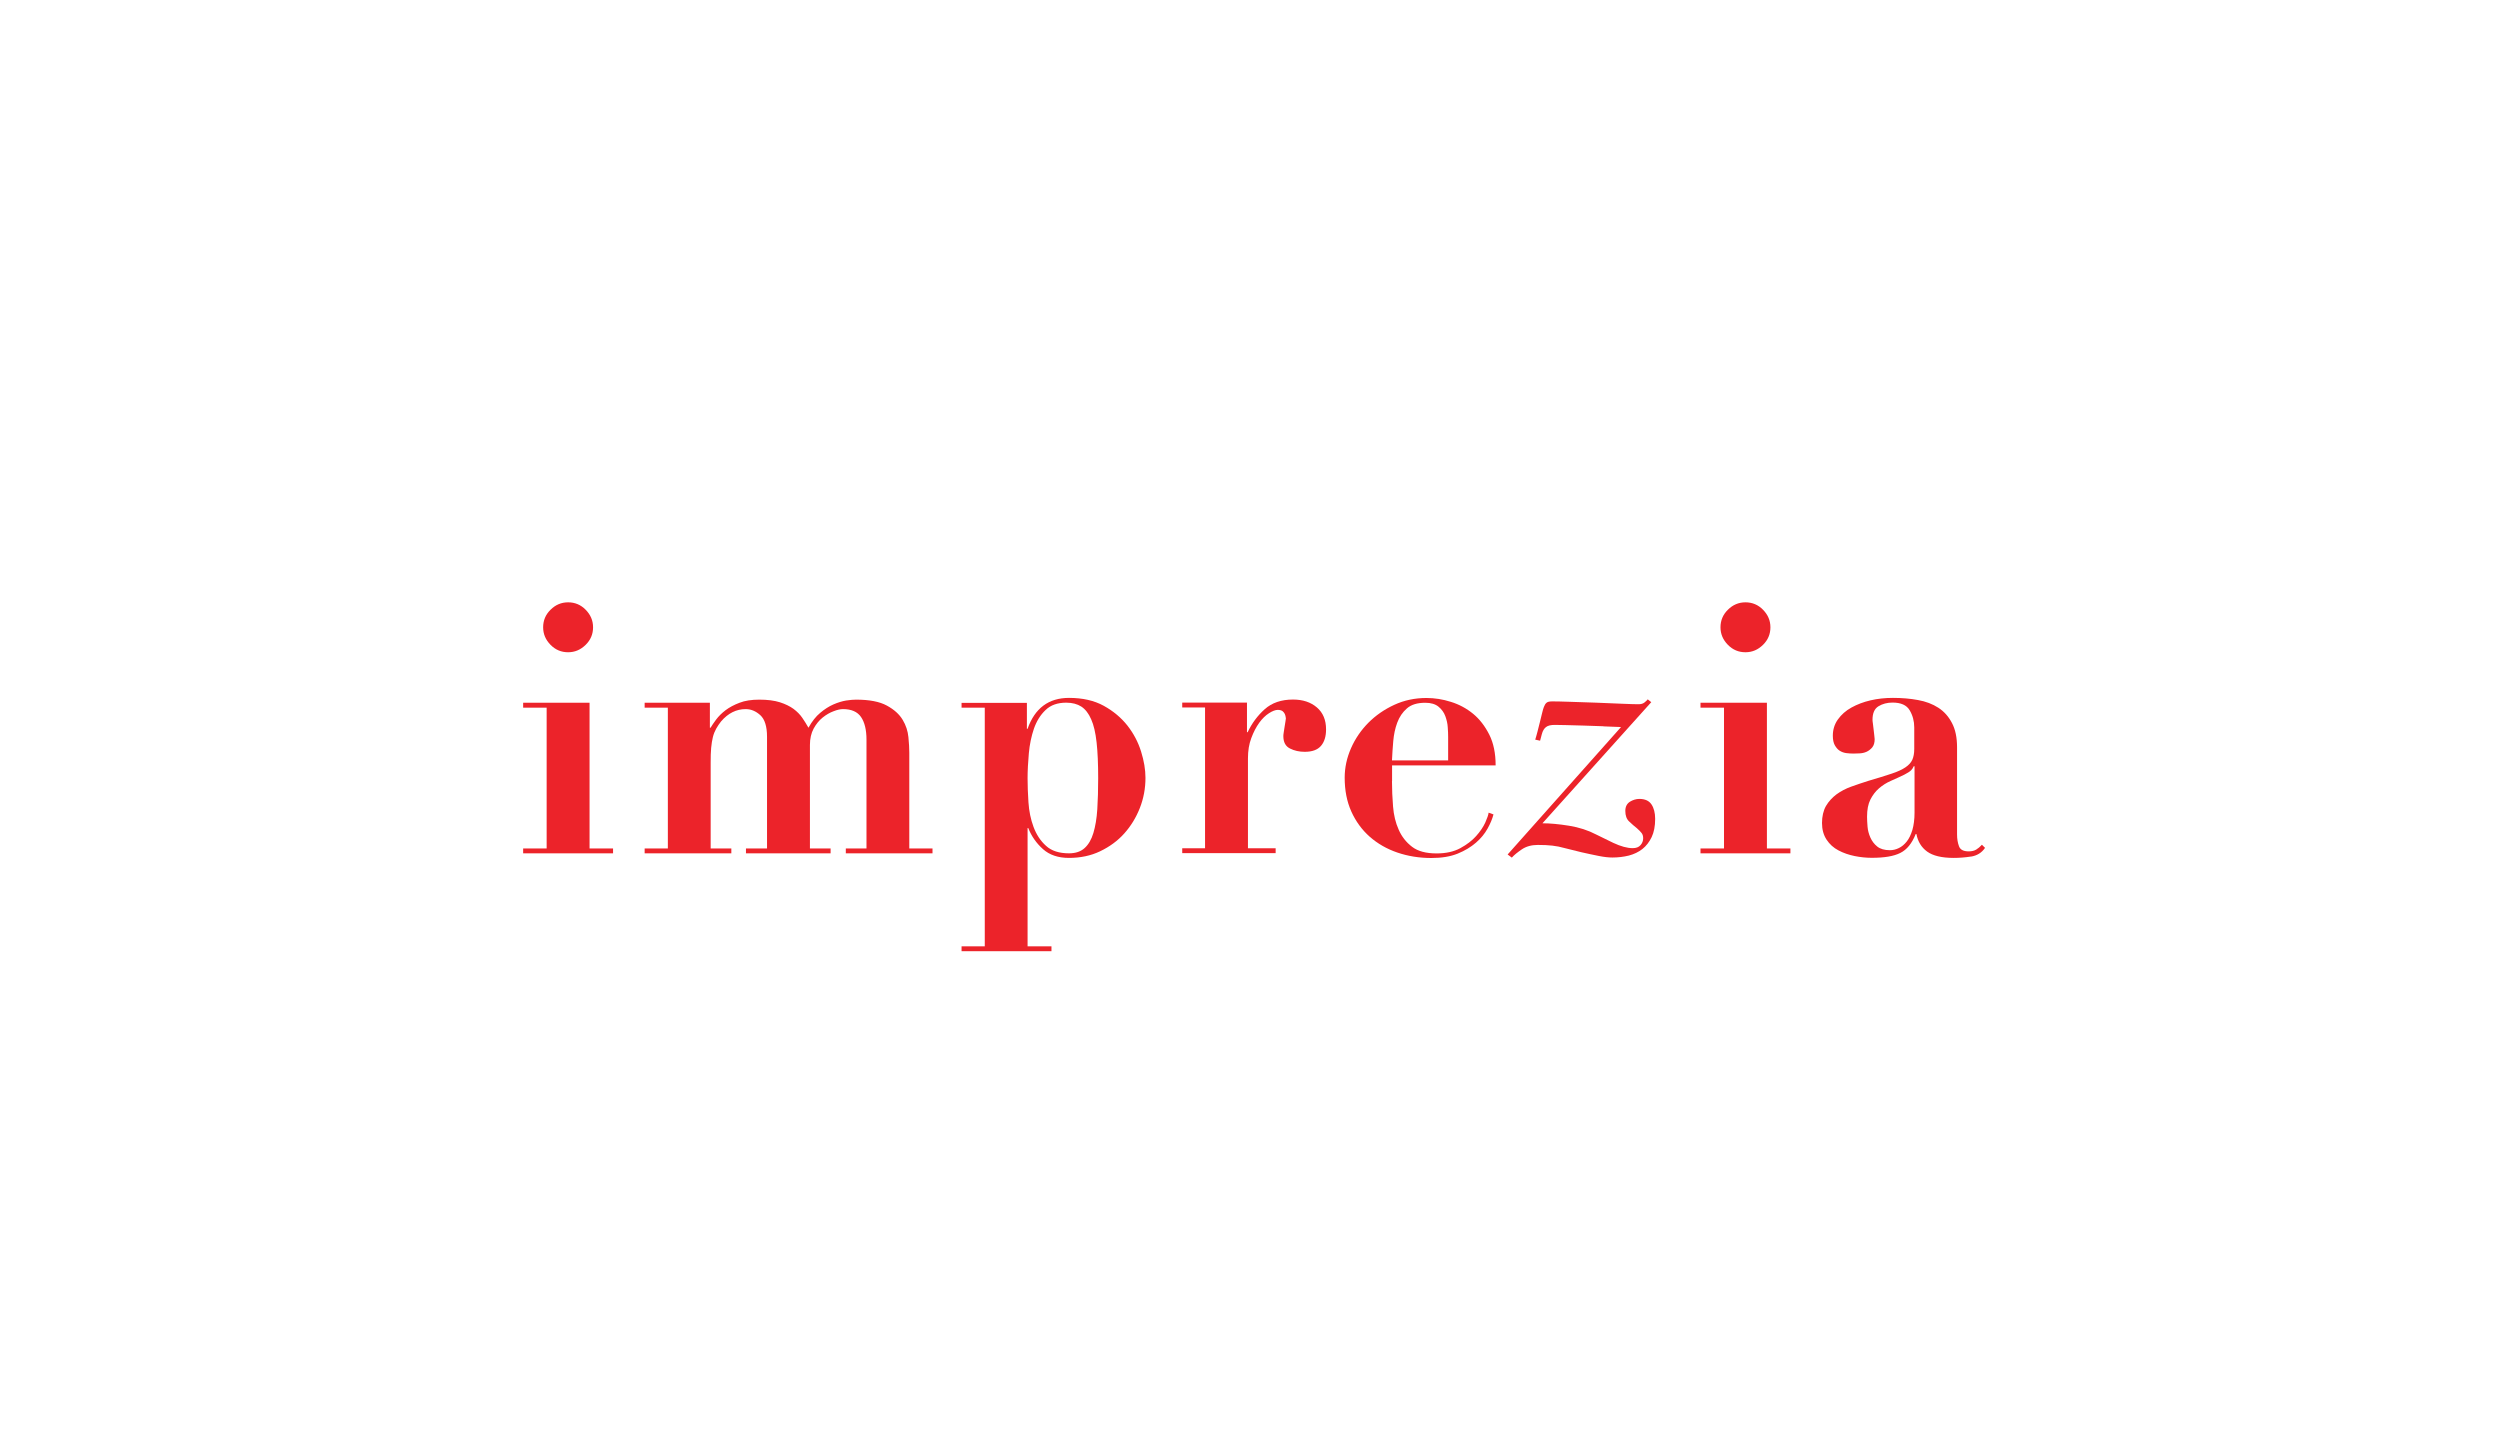
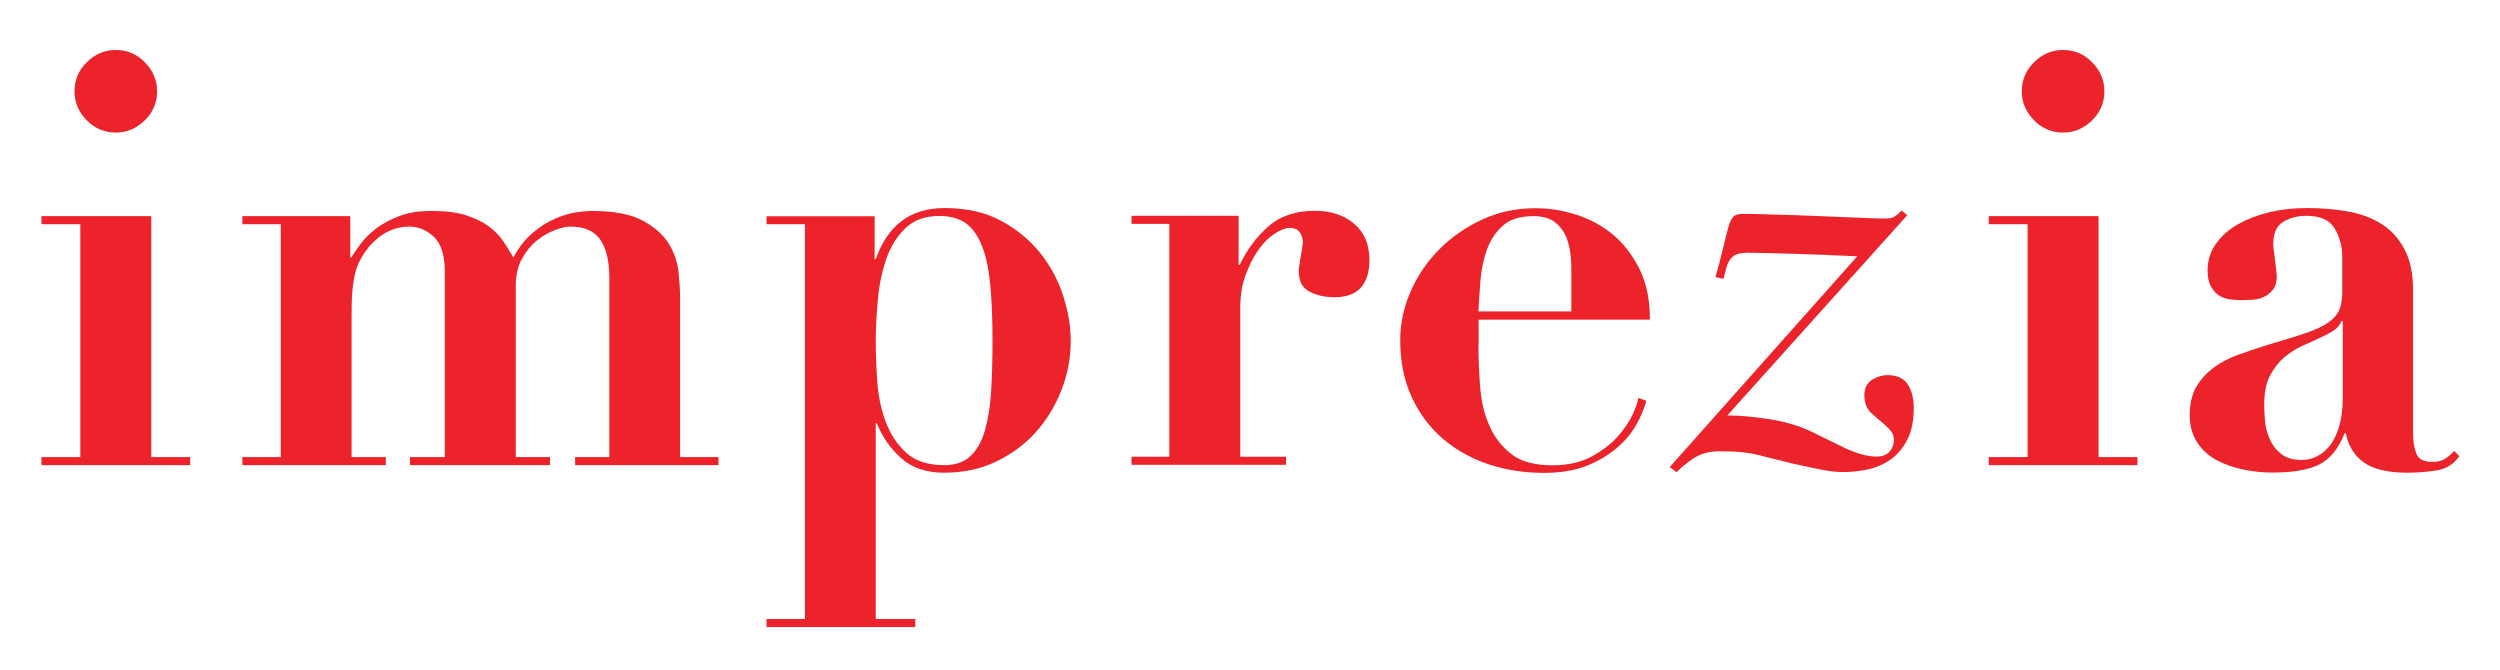
- <svg xmlns="http://www.w3.org/2000/svg" id="expanded" viewBox="0 0 256.38 147.67">
+ <svg xmlns="http://www.w3.org/2000/svg" id="expanded" version="1.1" viewBox="0 0 155.01 41.51">
  <defs>
    <style>
-       .cls-1 {
+       .st0 {
        fill: #ec232a;
      }
    </style>
  </defs>
-   <path class="cls-1" d="M60.46,72.07v14.94h2.41v.5h-9.22v-.5h2.41v-14.44h-2.41v-.5h6.8ZM56.46,62.53c.5-.5,1.1-.76,1.8-.76s1.3.25,1.8.76.76,1.1.76,1.8-.25,1.3-.76,1.8-1.1.76-1.8.76-1.3-.25-1.8-.76-.76-1.1-.76-1.8.25-1.3.76-1.8Z" />
-   <path class="cls-1" d="M72.8,72.07v2.56h.07c.14-.24.34-.52.58-.85.24-.32.56-.64.95-.94.4-.3.88-.56,1.44-.77.56-.22,1.24-.32,2.03-.32.84,0,1.54.09,2.11.27.56.18,1.03.41,1.4.68.37.28.67.58.9.92.23.34.44.67.63,1.01.36-.65.76-1.16,1.21-1.53.44-.37.89-.66,1.35-.86.46-.2.89-.33,1.3-.4.41-.06.74-.09,1.01-.09,1.37,0,2.42.2,3.17.61s1.28.89,1.62,1.46c.34.56.53,1.16.59,1.78.06.62.09,1.15.09,1.58v9.83h2.38v.5h-8.89v-.5h2.12v-11.16c0-1.01-.19-1.78-.56-2.32-.37-.54-.99-.81-1.85-.81-.26,0-.59.07-.97.22-.38.14-.76.36-1.12.65s-.67.67-.92,1.13-.38,1.03-.38,1.67v10.62h2.12v.5h-8.68v-.5h2.16v-11.45c0-1.06-.23-1.79-.68-2.21-.46-.42-.96-.63-1.51-.63-.96,0-1.8.42-2.52,1.26-.19.24-.36.49-.5.74-.14.25-.26.54-.34.86s-.14.7-.18,1.12-.05.93-.05,1.53v8.78h2.12v.5h-8.89v-.5h2.38v-14.44h-2.38v-.5h6.7Z" />
-   <path class="cls-1" d="M98.61,72.58v-.5h6.7v2.66h.07c.74-2.11,2.16-3.17,4.25-3.17,1.39,0,2.58.27,3.56.81.98.54,1.79,1.22,2.43,2.03.64.82,1.1,1.7,1.4,2.66.3.96.45,1.86.45,2.7,0,1.08-.19,2.11-.58,3.1s-.92,1.85-1.6,2.61c-.68.76-1.51,1.36-2.47,1.82-.96.46-2.03.68-3.2.68-1.1,0-1.99-.3-2.66-.9s-1.18-1.32-1.51-2.16h-.07v12.13h2.45v.5h-9.22v-.5h2.38v-24.48h-2.38ZM105.47,82.28c.06.9.23,1.74.52,2.52.29.78.71,1.43,1.28,1.94.56.52,1.35.77,2.36.77.67,0,1.21-.18,1.6-.54.4-.36.7-.88.9-1.55s.34-1.48.4-2.43c.06-.95.09-2.01.09-3.19,0-1.44-.05-2.66-.16-3.65-.11-1-.29-1.79-.56-2.39-.26-.6-.6-1.03-1.01-1.3-.41-.26-.92-.4-1.55-.4-.89,0-1.6.25-2.12.76-.53.5-.92,1.14-1.19,1.91-.26.77-.44,1.61-.52,2.52s-.13,1.76-.13,2.56c0,.74.03,1.57.09,2.47Z" />
-   <path class="cls-1" d="M127.88,72.07v3.02h.07c.43-.91,1.01-1.7,1.75-2.36s1.7-.99,2.9-.99c1.01,0,1.82.27,2.45.81s.94,1.29.94,2.25c0,.72-.17,1.28-.52,1.69s-.91.61-1.67.61c-.55,0-1.06-.11-1.51-.34-.46-.23-.68-.65-.68-1.28,0-.07.01-.2.04-.38.02-.18.05-.37.09-.58.04-.2.07-.39.09-.56.02-.17.04-.26.04-.29-.02-.19-.06-.34-.11-.45-.05-.11-.13-.2-.23-.29-.11-.08-.27-.13-.49-.13-.24,0-.54.11-.9.34-.36.23-.7.56-1.01.99-.31.43-.58.95-.81,1.57-.23.61-.34,1.3-.34,2.07v9.22h2.84v.5h-9.58v-.5h2.34v-14.44h-2.34v-.5h6.66Z" />
-   <path class="cls-1" d="M142.75,80.1c0,.86.04,1.73.11,2.61s.26,1.67.58,2.38c.31.71.77,1.29,1.37,1.75.6.46,1.44.68,2.52.68.96,0,1.77-.18,2.43-.54.66-.36,1.2-.77,1.62-1.24.42-.47.73-.93.94-1.39.2-.46.32-.79.34-1.01l.5.18c-.12.46-.32.94-.61,1.46-.29.52-.68,1-1.19,1.44s-1.13.82-1.87,1.12-1.64.45-2.7.45c-1.25,0-2.41-.19-3.49-.56s-2.02-.91-2.83-1.62c-.8-.71-1.43-1.57-1.89-2.59-.46-1.02-.68-2.18-.68-3.47,0-1.03.22-2.04.65-3.02.43-.98,1.03-1.85,1.78-2.61.76-.76,1.64-1.37,2.66-1.84,1.02-.47,2.12-.7,3.29-.7.84,0,1.68.13,2.52.4.84.26,1.6.67,2.27,1.22.67.55,1.22,1.27,1.66,2.14s.65,1.93.65,3.15h-10.62v1.62ZM148.51,75.56c0-.26-.01-.59-.04-.97-.02-.38-.11-.77-.25-1.15-.14-.38-.38-.71-.7-.97-.32-.26-.77-.4-1.35-.4-.82,0-1.45.19-1.89.58-.44.38-.77.87-.99,1.46-.22.59-.35,1.22-.41,1.91-.06.68-.1,1.34-.13,1.96h5.76v-2.41Z" />
-   <path class="cls-1" d="M164.46,74.48c-.7-.02-1.38-.05-2.05-.07-.67-.02-1.28-.04-1.84-.05-.55-.01-.92-.02-1.12-.02-.41,0-.71.07-.9.22-.19.14-.34.38-.43.72l-.18.68-.5-.11c.07-.22.15-.49.23-.81.08-.32.17-.65.25-.99.08-.34.16-.65.23-.94.07-.29.13-.49.18-.61.07-.19.16-.34.27-.43.11-.1.31-.14.59-.14.34,0,.93.01,1.78.04.85.02,1.75.05,2.7.09s1.84.07,2.68.11,1.4.05,1.69.05c.24,0,.43-.05.58-.16.14-.11.26-.22.36-.34l.36.29-11.16,12.42c.77,0,1.67.08,2.72.25s1.97.47,2.79.9l1.76.86c.77.36,1.43.54,1.98.54.36,0,.63-.1.81-.31.18-.2.27-.44.27-.7,0-.22-.05-.4-.16-.54-.11-.14-.27-.31-.49-.5-.24-.19-.5-.41-.77-.67-.28-.25-.41-.62-.41-1.1,0-.43.16-.74.47-.94.31-.19.64-.29.97-.29.58,0,.99.19,1.24.56.25.37.38.87.38,1.49,0,.74-.12,1.37-.36,1.87-.24.5-.56.91-.95,1.22-.4.31-.86.53-1.39.67-.53.13-1.09.2-1.69.2-.38,0-.85-.05-1.39-.16-.54-.11-1.13-.23-1.78-.38l-1.73-.43c-.41-.12-.83-.2-1.26-.25-.43-.05-.92-.07-1.48-.07-.65,0-1.19.15-1.64.45-.44.3-.79.58-1.03.85l-.43-.32,11.63-13.07c-.5-.02-1.1-.05-1.8-.07Z" />
-   <path class="cls-1" d="M181.2,72.07v14.94h2.41v.5h-9.22v-.5h2.41v-14.44h-2.41v-.5h6.8ZM177.2,62.53c.5-.5,1.1-.76,1.8-.76s1.3.25,1.8.76.76,1.1.76,1.8-.25,1.3-.76,1.8-1.1.76-1.8.76-1.3-.25-1.8-.76-.76-1.1-.76-1.8.25-1.3.76-1.8Z" />
-   <path class="cls-1" d="M202.13,87.84c-.64.1-1.23.14-1.78.14-1.22,0-2.13-.22-2.72-.65-.59-.43-.95-1.03-1.1-1.8h-.07c-.38.96-.91,1.61-1.58,1.94-.67.34-1.64.5-2.92.5-.58,0-1.17-.06-1.76-.18s-1.15-.31-1.66-.58c-.5-.26-.91-.63-1.22-1.1s-.47-1.04-.47-1.71.14-1.28.41-1.75c.28-.47.64-.86,1.08-1.19.44-.32.95-.59,1.51-.79.56-.2,1.15-.4,1.75-.59.98-.29,1.78-.53,2.39-.74.61-.2,1.08-.42,1.42-.65.34-.23.57-.49.7-.77.13-.29.2-.66.2-1.12v-2.2c0-.65-.16-1.24-.47-1.76-.31-.53-.9-.79-1.76-.79-.55,0-1.03.13-1.44.38s-.61.71-.61,1.39c0,.07.01.2.04.38.02.18.05.38.07.59.02.22.05.42.07.61.02.19.04.32.04.4,0,.36-.08.64-.25.85-.17.2-.37.35-.59.45s-.47.15-.72.16c-.25.01-.46.02-.63.02-.24,0-.49-.02-.74-.05-.25-.04-.47-.12-.67-.25s-.35-.32-.49-.56c-.13-.24-.2-.56-.2-.97,0-.62.17-1.18.52-1.67s.81-.9,1.39-1.22c.58-.32,1.23-.57,1.96-.74.73-.17,1.49-.25,2.29-.25.91,0,1.77.07,2.57.22.8.14,1.5.41,2.09.79s1.06.91,1.4,1.57c.35.66.52,1.49.52,2.5v8.93c0,.46.07.86.2,1.21s.46.52.99.52c.31,0,.57-.06.77-.18.2-.12.4-.29.59-.5l.32.32c-.34.5-.82.8-1.46.9ZM196.25,78.59c-.05.14-.14.28-.27.41s-.37.28-.7.45c-.46.22-.91.43-1.37.63s-.86.46-1.22.77c-.36.31-.65.7-.88,1.15-.23.46-.34,1.04-.34,1.76,0,.29.02.62.05,1.01s.13.76.29,1.12c.16.36.39.67.7.92.31.25.74.38,1.3.38.31,0,.62-.07.92-.22.3-.14.57-.37.81-.67.24-.3.43-.7.58-1.19.14-.49.22-1.09.22-1.78v-4.75h-.07Z" />
+   <path class="st0" d="M9.38,13.4v14.94h2.41v.5H2.57v-.5h2.41v-14.44h-2.41v-.5h6.81ZM5.38,3.86c.5-.5,1.1-.76,1.8-.76s1.3.25,1.8.76.76,1.1.76,1.8-.25,1.3-.76,1.8-1.1.76-1.8.76-1.3-.25-1.8-.76-.76-1.1-.76-1.8.25-1.3.76-1.8Z" />
+   <path class="st0" d="M21.72,13.4v2.56h.07c.14-.24.34-.52.58-.85.24-.32.56-.64.95-.94.4-.3.88-.56,1.44-.77.56-.22,1.24-.32,2.03-.32.84,0,1.54.09,2.11.27.56.18,1.03.41,1.4.68.37.28.67.58.9.92s.44.67.63,1.01c.36-.65.76-1.16,1.21-1.53.44-.37.89-.66,1.35-.86s.89-.33,1.3-.4c.41-.06.74-.09,1.01-.09,1.37,0,2.42.2,3.17.61s1.28.89,1.62,1.46c.34.56.53,1.16.59,1.78.06.62.09,1.15.09,1.58v9.83h2.38v.5h-8.89v-.5h2.12v-11.16c0-1.01-.19-1.78-.56-2.32-.37-.54-.99-.81-1.85-.81-.26,0-.59.07-.97.22-.38.14-.76.36-1.12.65s-.67.67-.92,1.13-.38,1.03-.38,1.67v10.62h2.12v.5h-8.68v-.5h2.16v-11.45c0-1.06-.23-1.79-.68-2.21-.46-.42-.96-.63-1.51-.63-.96,0-1.8.42-2.52,1.26-.19.24-.36.49-.5.74s-.26.54-.34.86-.14.7-.18,1.12-.05.93-.05,1.53v8.78h2.12v.5h-8.89v-.5h2.38v-14.44h-2.38v-.5h6.7-.01Z" />
+   <path class="st0" d="M47.53,13.91v-.5h6.7v2.66h.07c.74-2.11,2.16-3.17,4.25-3.17,1.39,0,2.58.27,3.56.81.98.54,1.79,1.22,2.43,2.03.64.82,1.1,1.7,1.4,2.66.3.96.45,1.86.45,2.7,0,1.08-.19,2.11-.58,3.1s-.92,1.85-1.6,2.61-1.51,1.36-2.47,1.82-2.03.68-3.2.68c-1.1,0-1.99-.3-2.66-.9s-1.18-1.32-1.51-2.16h-.07v12.13h2.45v.5h-9.22v-.5h2.38V13.9h-2.38,0ZM54.39,23.61c.06.9.23,1.74.52,2.52.29.78.71,1.43,1.28,1.94.56.52,1.35.77,2.36.77.67,0,1.21-.18,1.6-.54.4-.36.7-.88.9-1.55s.34-1.48.4-2.43c.06-.95.09-2.01.09-3.19,0-1.44-.05-2.66-.16-3.65-.11-1-.29-1.79-.56-2.39-.26-.6-.6-1.03-1.01-1.3-.41-.26-.92-.4-1.55-.4-.89,0-1.6.25-2.12.76-.53.5-.92,1.14-1.19,1.91-.26.77-.44,1.61-.52,2.52s-.13,1.76-.13,2.56c0,.74.03,1.57.09,2.47h0Z" />
+   <path class="st0" d="M76.8,13.4v3.02h.07c.43-.91,1.01-1.7,1.75-2.36s1.7-.99,2.9-.99c1.01,0,1.82.27,2.45.81s.94,1.29.94,2.25c0,.72-.17,1.28-.52,1.69s-.91.61-1.67.61c-.55,0-1.06-.11-1.51-.34-.46-.23-.68-.65-.68-1.28,0-.07,0-.2.04-.38.02-.18.05-.37.09-.58.04-.2.07-.39.09-.56.02-.17.04-.26.04-.29-.02-.19-.06-.34-.11-.45s-.13-.2-.23-.29c-.11-.08-.27-.13-.49-.13-.24,0-.54.11-.9.34-.36.23-.7.56-1.01.99s-.58.95-.81,1.57c-.23.61-.34,1.3-.34,2.07v9.22h2.84v.5h-9.58v-.5h2.34v-14.44h-2.34v-.5h6.66l-.02.02Z" />
+   <path class="st0" d="M91.67,21.43c0,.86.04,1.73.11,2.61s.26,1.67.58,2.38c.31.71.77,1.29,1.37,1.75.6.46,1.44.68,2.52.68.96,0,1.77-.18,2.43-.54.66-.36,1.2-.77,1.62-1.24s.73-.93.94-1.39c.2-.46.32-.79.34-1.01l.5.18c-.12.46-.32.94-.61,1.46s-.68,1-1.19,1.44-1.13.82-1.87,1.12-1.64.45-2.7.45c-1.25,0-2.41-.19-3.49-.56s-2.02-.91-2.83-1.62c-.8-.71-1.43-1.57-1.89-2.59s-.68-2.18-.68-3.47c0-1.03.22-2.04.65-3.02.43-.98,1.03-1.85,1.78-2.61.76-.76,1.64-1.37,2.66-1.84,1.02-.47,2.12-.7,3.29-.7.84,0,1.68.13,2.52.4.84.26,1.6.67,2.27,1.22s1.22,1.27,1.66,2.14.65,1.93.65,3.15h-10.62v1.62h0ZM97.43,16.89c0-.26,0-.59-.04-.97-.02-.38-.11-.77-.25-1.15-.14-.38-.38-.71-.7-.97-.32-.26-.77-.4-1.35-.4-.82,0-1.45.19-1.89.58-.44.38-.77.87-.99,1.46s-.35,1.22-.41,1.91c-.06.68-.1,1.34-.13,1.96h5.76v-2.41h0Z" />
+   <path class="st0" d="M113.38,15.81c-.7-.02-1.38-.05-2.05-.07s-1.28-.04-1.84-.05c-.55-.01-.92-.02-1.12-.02-.41,0-.71.07-.9.22-.19.14-.34.38-.43.72l-.18.68-.5-.11c.07-.22.15-.49.23-.81s.17-.65.25-.99.16-.65.23-.94c.07-.29.13-.49.18-.61.07-.19.16-.34.27-.43.11-.1.31-.14.59-.14.34,0,.93.01,1.78.04.85.02,1.75.05,2.7.09s1.84.07,2.68.11,1.4.05,1.69.05c.24,0,.43-.05.58-.16.14-.11.26-.22.36-.34l.36.29-11.16,12.42c.77,0,1.67.08,2.72.25s1.97.47,2.79.9l1.76.86c.77.36,1.43.54,1.98.54.36,0,.63-.1.81-.31.18-.2.27-.44.27-.7,0-.22-.05-.4-.16-.54s-.27-.31-.49-.5c-.24-.19-.5-.41-.77-.67-.28-.25-.41-.62-.41-1.1,0-.43.16-.74.47-.94.31-.19.64-.29.97-.29.58,0,.99.19,1.24.56.25.37.38.87.38,1.49,0,.74-.12,1.37-.36,1.87s-.56.91-.95,1.22c-.4.31-.86.53-1.39.67-.53.13-1.09.2-1.69.2-.38,0-.85-.05-1.39-.16s-1.13-.23-1.78-.38l-1.73-.43c-.41-.12-.83-.2-1.26-.25s-.92-.07-1.48-.07c-.65,0-1.19.15-1.64.45-.44.3-.79.58-1.03.85l-.43-.32,11.63-13.07c-.5-.02-1.1-.05-1.8-.07h.02Z" />
+   <path class="st0" d="M130.12,13.4v14.94h2.41v.5h-9.22v-.5h2.41v-14.44h-2.41v-.5h6.81ZM126.12,3.86c.5-.5,1.1-.76,1.8-.76s1.3.25,1.8.76.76,1.1.76,1.8-.25,1.3-.76,1.8-1.1.76-1.8.76-1.3-.25-1.8-.76-.76-1.1-.76-1.8.25-1.3.76-1.8Z" />
+   <path class="st0" d="M151.05,29.17c-.64.1-1.23.14-1.78.14-1.22,0-2.13-.22-2.72-.65s-.95-1.03-1.1-1.8h-.07c-.38.96-.91,1.61-1.58,1.94-.67.34-1.64.5-2.92.5-.58,0-1.17-.06-1.76-.18s-1.15-.31-1.66-.58c-.5-.26-.91-.63-1.22-1.1s-.47-1.04-.47-1.71.14-1.28.41-1.75c.28-.47.64-.86,1.08-1.19.44-.32.95-.59,1.51-.79.56-.2,1.15-.4,1.75-.59.98-.29,1.78-.53,2.39-.74.61-.2,1.08-.42,1.42-.65s.57-.49.7-.77c.13-.29.2-.66.2-1.12v-2.2c0-.65-.16-1.24-.47-1.76-.31-.53-.9-.79-1.76-.79-.55,0-1.03.13-1.44.38s-.61.71-.61,1.39c0,.07,0,.2.04.38.02.18.05.38.07.59.02.22.05.42.07.61s.04.32.04.4c0,.36-.08.64-.25.85-.17.2-.37.35-.59.45s-.47.15-.72.16-.46.02-.63.02c-.24,0-.49-.02-.74-.05-.25-.04-.47-.12-.67-.25s-.35-.32-.49-.56c-.13-.24-.2-.56-.2-.97,0-.62.17-1.18.52-1.67s.81-.9,1.39-1.22,1.23-.57,1.96-.74c.73-.17,1.49-.25,2.29-.25.91,0,1.77.07,2.57.22.8.14,1.5.41,2.09.79s1.06.91,1.4,1.57c.35.66.52,1.49.52,2.5v8.93c0,.46.07.86.2,1.21s.46.52.99.52c.31,0,.57-.06.77-.18s.4-.29.59-.5l.32.32c-.34.5-.82.8-1.46.9h.02ZM145.17,19.92c-.05.14-.14.28-.27.41s-.37.28-.7.45c-.46.22-.91.43-1.37.63s-.86.46-1.22.77-.65.7-.88,1.15c-.23.46-.34,1.04-.34,1.76,0,.29.02.62.05,1.01s.13.76.29,1.12c.16.36.39.67.7.92s.74.38,1.3.38c.31,0,.62-.07.92-.22.3-.14.57-.37.81-.67.24-.3.43-.7.58-1.19.14-.49.22-1.09.22-1.78v-4.75h-.09Z" />
</svg>
